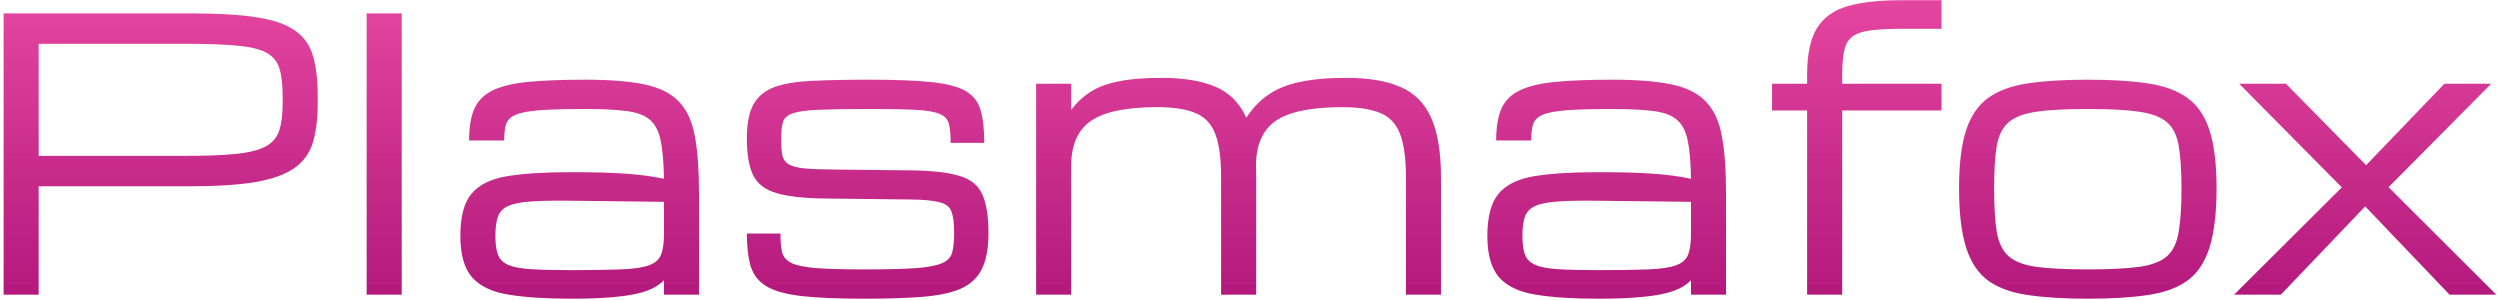
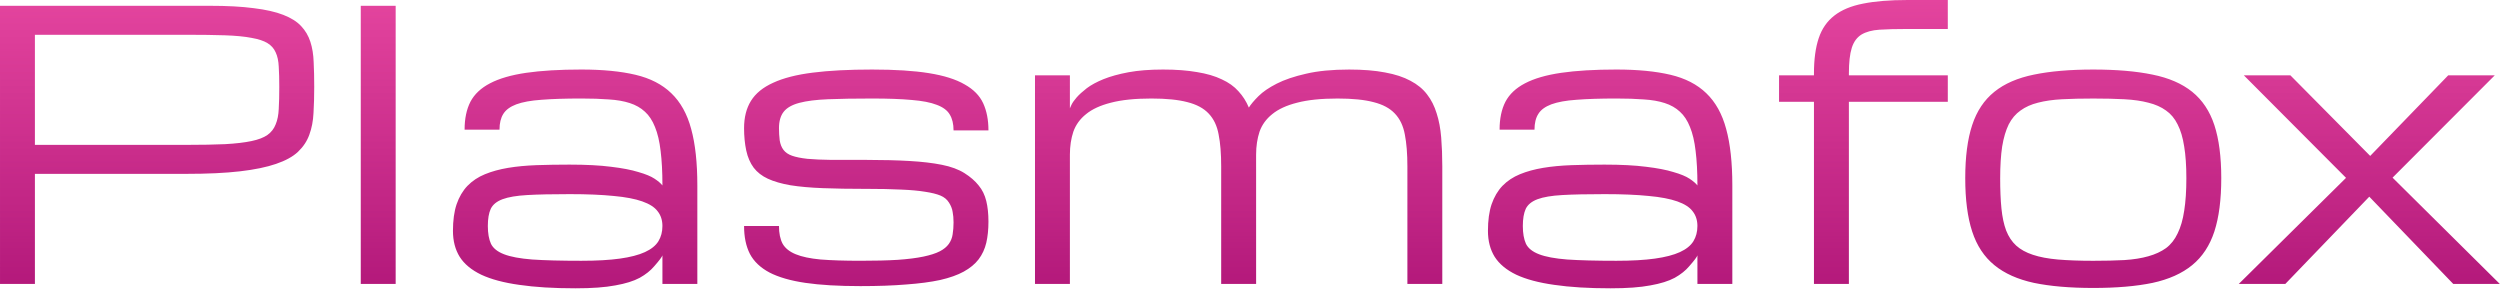
- <svg xmlns="http://www.w3.org/2000/svg" width="351px" height="42px" viewBox="0 0 350 42" version="1.1">
+ <svg xmlns="http://www.w3.org/2000/svg" version="1.1" width="364px" height="42px" viewBox="0 0 364 42">
  <defs>
    <filter id="hueRotate" color-interpolation-filters="sRGB">
      <feColorMatrix type="hueRotate" values="315" />
    </filter>
-     <linearGradient id="linear0" gradientUnits="userSpaceOnUse" x1="2493" y1="-30.938" x2="2493" y2="792" gradientTransform="matrix(0.0696933,0,0,0.0698835,0,0)">
-       <stop offset="0" style="stop-color:rgb(90.588%,32.157%,24.706%);stop-opacity:1;" />
-       <stop offset="1" style="stop-color:rgb(67.843%,6.667%,5.49%);stop-opacity:1;" />
+     <linearGradient id="a" x1="2511.4" x2="2511.4" y1="-46.092" y2="776.85" gradientTransform="scale(.071965 .071672)" gradientUnits="userSpaceOnUse">
+       <stop stop-color="#e7523e" offset="0" />
+       <stop stop-color="#ad110d" offset="1" />
    </linearGradient>
  </defs>
  <g filter="url(#hueRotate)">
-     <g id="surface1">
-       <path style=" stroke:none;fill-rule:nonzero;fill:url(#linear0);" d="M 0.008 41.371 L 0.008 1.883 L 26.363 1.883 C 30.211 1.883 33.305 2.07 35.645 2.449 C 38.004 2.824 39.789 3.457 41.004 4.352 C 42.219 5.223 43.039 6.414 43.465 7.922 C 43.895 9.414 44.105 11.273 44.105 13.504 L 44.105 14.531 C 44.105 16.656 43.883 18.465 43.441 19.957 C 43.012 21.43 42.176 22.621 40.926 23.527 C 39.68 24.438 37.875 25.105 35.52 25.535 C 33.16 25.945 30.055 26.152 26.211 26.152 L 4.93 26.152 L 4.93 41.371 Z M 39.184 13.504 C 39.184 11.875 39.031 10.57 38.723 9.594 C 38.414 8.617 37.801 7.879 36.875 7.383 C 35.953 6.887 34.578 6.562 32.75 6.406 C 30.918 6.234 28.477 6.148 25.414 6.148 L 4.93 6.148 L 4.93 21.883 L 25.414 21.883 C 28.477 21.883 30.918 21.789 32.75 21.602 C 34.578 21.395 35.953 21.035 36.875 20.52 C 37.801 19.988 38.414 19.242 38.723 18.285 C 39.031 17.309 39.184 16.055 39.184 14.531 Z M 50.977 41.371 L 50.977 1.883 L 55.902 1.883 L 55.902 41.371 Z M 79.695 41.938 C 76.156 41.938 73.234 41.75 70.926 41.371 C 68.637 41.012 66.926 40.207 65.797 38.953 C 64.688 37.703 64.133 35.758 64.133 33.117 C 64.133 30.426 64.652 28.457 65.695 27.207 C 66.754 25.938 68.422 25.113 70.695 24.738 C 72.984 24.359 75.984 24.172 79.695 24.172 C 82.703 24.172 85.223 24.238 87.258 24.379 C 89.293 24.516 91.113 24.754 92.719 25.098 C 92.684 22.816 92.531 21.027 92.258 19.723 C 91.984 18.402 91.473 17.426 90.719 16.793 C 89.969 16.16 88.863 15.758 87.41 15.586 C 85.977 15.395 84.062 15.301 81.668 15.301 C 78.934 15.301 76.789 15.363 75.234 15.48 C 73.695 15.602 72.574 15.816 71.875 16.125 C 71.172 16.434 70.73 16.879 70.539 17.461 C 70.371 18.043 70.285 18.797 70.285 19.723 L 65.363 19.723 C 65.363 17.871 65.609 16.383 66.105 15.25 C 66.617 14.121 67.48 13.262 68.695 12.68 C 69.91 12.098 71.566 11.703 73.668 11.496 C 75.789 11.293 78.453 11.188 81.668 11.188 C 85.121 11.188 87.898 11.41 90 11.855 C 92.121 12.301 93.727 13.109 94.82 14.273 C 95.934 15.422 96.676 17.031 97.051 19.105 C 97.445 21.18 97.641 23.855 97.641 27.129 L 97.641 41.371 L 92.719 41.371 L 92.719 39.34 C 92.137 39.957 91.336 40.453 90.309 40.832 C 89.285 41.207 87.914 41.484 86.207 41.652 C 84.516 41.844 82.344 41.938 79.695 41.938 Z M 79.695 37.926 C 82.617 37.926 84.949 37.891 86.695 37.824 C 88.438 37.754 89.734 37.566 90.59 37.258 C 91.461 36.949 92.035 36.453 92.309 35.766 C 92.582 35.082 92.719 34.121 92.719 32.887 L 92.719 28.336 L 79.695 28.184 C 77.387 28.148 75.523 28.184 74.105 28.285 C 72.703 28.371 71.637 28.578 70.898 28.902 C 70.164 29.211 69.668 29.707 69.414 30.395 C 69.172 31.062 69.055 31.969 69.055 33.117 C 69.055 34.234 69.172 35.113 69.414 35.766 C 69.668 36.418 70.164 36.898 70.898 37.207 C 71.637 37.516 72.703 37.711 74.105 37.797 C 75.523 37.883 77.387 37.926 79.695 37.926 Z M 120.793 41.938 C 117.203 41.938 114.316 41.816 112.129 41.578 C 109.957 41.336 108.309 40.891 107.18 40.238 C 106.07 39.59 105.316 38.664 104.922 37.465 C 104.547 36.262 104.359 34.703 104.359 32.785 L 109.078 32.785 C 109.078 33.863 109.152 34.738 109.309 35.406 C 109.461 36.059 109.898 36.562 110.613 36.922 C 111.332 37.266 112.496 37.508 114.102 37.645 C 115.727 37.762 118 37.824 120.922 37.824 C 124.016 37.824 126.418 37.762 128.125 37.645 C 129.852 37.508 131.094 37.266 131.844 36.922 C 132.598 36.562 133.051 36.051 133.203 35.379 C 133.375 34.711 133.461 33.828 133.461 32.734 C 133.461 31.395 133.34 30.395 133.102 29.727 C 132.859 29.055 132.297 28.609 131.41 28.387 C 130.52 28.148 129.102 28.02 127.152 28.004 L 115.41 27.875 C 112.383 27.84 110.078 27.582 108.488 27.102 C 106.898 26.621 105.812 25.781 105.23 24.582 C 104.648 23.367 104.359 21.645 104.359 19.414 C 104.359 17.34 104.676 15.738 105.309 14.609 C 105.957 13.477 106.965 12.672 108.332 12.191 C 109.699 11.711 111.477 11.43 113.668 11.344 C 115.855 11.238 118.496 11.188 121.59 11.188 C 125.23 11.188 128.117 11.301 130.254 11.523 C 132.41 11.746 134.016 12.164 135.074 12.781 C 136.152 13.398 136.852 14.301 137.176 15.48 C 137.52 16.648 137.691 18.172 137.691 20.059 L 132.973 20.059 C 132.973 18.945 132.895 18.07 132.742 17.438 C 132.59 16.785 132.168 16.312 131.484 16.023 C 130.82 15.715 129.723 15.516 128.203 15.43 C 126.699 15.344 124.578 15.301 121.844 15.301 C 118.734 15.301 116.316 15.336 114.59 15.406 C 112.863 15.473 111.613 15.637 110.848 15.895 C 110.078 16.148 109.605 16.562 109.434 17.129 C 109.266 17.676 109.18 18.438 109.18 19.414 C 109.18 20.41 109.23 21.199 109.332 21.781 C 109.453 22.348 109.75 22.773 110.23 23.066 C 110.711 23.359 111.488 23.555 112.562 23.656 C 113.656 23.742 115.18 23.793 117.129 23.812 L 127.254 23.914 C 130.297 23.949 132.605 24.207 134.176 24.688 C 135.766 25.148 136.844 26.016 137.406 27.281 C 137.988 28.535 138.281 30.352 138.281 32.734 C 138.281 34.875 137.965 36.562 137.332 37.797 C 136.715 39.031 135.723 39.949 134.355 40.547 C 132.988 41.133 131.188 41.508 128.949 41.68 C 126.727 41.852 124.008 41.938 120.793 41.938 Z M 144.973 41.371 L 144.973 11.754 L 149.895 11.754 L 149.895 15.43 C 150.629 14.438 151.512 13.605 152.535 12.938 C 153.562 12.27 154.867 11.77 156.457 11.445 C 158.066 11.102 160.117 10.93 162.609 10.93 C 165.703 10.93 168.227 11.352 170.176 12.191 C 172.125 13.031 173.559 14.48 174.48 16.535 C 175.32 15.234 176.328 14.172 177.508 13.348 C 178.688 12.508 180.164 11.898 181.945 11.523 C 183.738 11.129 185.941 10.93 188.559 10.93 C 191.668 10.93 194.199 11.359 196.148 12.219 C 198.094 13.059 199.523 14.496 200.43 16.535 C 201.352 18.574 201.812 21.371 201.812 24.918 L 201.812 41.371 L 196.891 41.371 L 196.891 24.918 C 196.891 22.211 196.609 20.152 196.043 18.746 C 195.48 17.324 194.539 16.355 193.227 15.844 C 191.926 15.309 190.164 15.043 187.941 15.043 C 183.586 15.043 180.473 15.688 178.609 16.973 C 176.766 18.258 175.84 20.359 175.84 23.273 L 175.84 23.246 C 175.859 23.777 175.867 24.336 175.867 24.918 L 175.867 41.371 L 170.945 41.371 L 170.945 24.918 C 170.945 22.211 170.664 20.152 170.098 18.746 C 169.535 17.324 168.594 16.355 167.277 15.844 C 165.98 15.309 164.219 15.043 161.996 15.043 C 157.637 15.043 154.527 15.688 152.664 16.973 C 150.816 18.258 149.895 20.359 149.895 23.273 L 149.895 41.371 Z M 223.891 41.938 C 220.352 41.938 217.43 41.75 215.121 41.371 C 212.832 41.012 211.121 40.207 209.992 38.953 C 208.883 37.703 208.324 35.758 208.324 33.117 C 208.324 30.426 208.848 28.457 209.891 27.207 C 210.949 25.938 212.617 25.113 214.891 24.738 C 217.18 24.359 220.18 24.172 223.891 24.172 C 226.898 24.172 229.418 24.238 231.453 24.379 C 233.488 24.516 235.309 24.754 236.914 25.098 C 236.879 22.816 236.727 21.027 236.453 19.723 C 236.18 18.402 235.664 17.426 234.914 16.793 C 234.16 16.16 233.059 15.758 231.605 15.586 C 230.172 15.395 228.258 15.301 225.863 15.301 C 223.129 15.301 220.984 15.363 219.43 15.48 C 217.891 15.602 216.77 15.816 216.07 16.125 C 215.367 16.434 214.926 16.879 214.734 17.461 C 214.566 18.043 214.48 18.797 214.48 19.723 L 209.559 19.723 C 209.559 17.871 209.805 16.383 210.301 15.25 C 210.812 14.121 211.676 13.262 212.891 12.68 C 214.105 12.098 215.762 11.703 217.863 11.496 C 219.984 11.293 222.648 11.188 225.863 11.188 C 229.316 11.188 232.094 11.41 234.195 11.855 C 236.316 12.301 237.922 13.109 239.016 14.273 C 240.129 15.422 240.871 17.031 241.246 19.105 C 241.641 21.18 241.836 23.855 241.836 27.129 L 241.836 41.371 L 236.914 41.371 L 236.914 39.34 C 236.332 39.957 235.531 40.453 234.504 40.832 C 233.477 41.207 232.109 41.484 230.402 41.652 C 228.711 41.844 226.539 41.938 223.891 41.938 Z M 223.891 37.926 C 226.812 37.926 229.145 37.891 230.887 37.824 C 232.633 37.754 233.93 37.566 234.785 37.258 C 235.656 36.949 236.23 36.453 236.504 35.766 C 236.777 35.082 236.914 34.121 236.914 32.887 L 236.914 28.336 L 223.891 28.184 C 221.582 28.148 219.719 28.184 218.301 28.285 C 216.898 28.371 215.828 28.578 215.094 28.902 C 214.359 29.211 213.863 29.707 213.609 30.395 C 213.367 31.062 213.25 31.969 213.25 33.117 C 213.25 34.234 213.367 35.113 213.609 35.766 C 213.863 36.418 214.359 36.898 215.094 37.207 C 215.828 37.516 216.898 37.711 218.301 37.797 C 219.719 37.883 221.582 37.926 223.891 37.926 Z M 253.219 41.371 L 253.219 15.508 L 248.297 15.508 L 248.297 11.754 L 253.219 11.754 L 253.219 10.469 C 253.219 7.656 253.672 5.5 254.578 3.988 C 255.504 2.48 256.93 1.445 258.859 0.879 C 260.809 0.312 263.312 0.031 266.375 0.031 L 272.09 0.031 L 272.09 4.043 L 266.348 4.043 C 263.902 4.043 262.102 4.195 260.938 4.504 C 259.777 4.812 259.016 5.43 258.656 6.355 C 258.312 7.262 258.145 8.633 258.145 10.469 L 258.145 11.754 L 272.09 11.754 L 272.09 15.508 L 258.145 15.508 L 258.145 41.371 Z M 292.629 41.938 C 289.328 41.938 286.523 41.766 284.219 41.422 C 281.91 41.098 280.047 40.418 278.629 39.391 C 277.211 38.348 276.176 36.785 275.527 34.711 C 274.875 32.637 274.551 29.871 274.551 26.41 C 274.551 23.051 274.875 20.359 275.527 18.336 C 276.176 16.312 277.211 14.789 278.629 13.758 C 280.047 12.73 281.91 12.047 284.219 11.703 C 286.523 11.359 289.328 11.188 292.629 11.188 C 295.945 11.188 298.746 11.359 301.039 11.703 C 303.344 12.047 305.207 12.73 306.629 13.758 C 308.047 14.789 309.078 16.312 309.73 18.336 C 310.379 20.359 310.703 23.051 310.703 26.41 C 310.703 29.871 310.379 32.637 309.73 34.711 C 309.078 36.785 308.047 38.348 306.629 39.391 C 305.207 40.418 303.344 41.098 301.039 41.422 C 298.746 41.766 295.945 41.938 292.629 41.938 Z M 305.781 26.41 C 305.781 23.957 305.652 21.996 305.395 20.52 C 305.156 19.047 304.617 17.941 303.781 17.203 C 302.941 16.449 301.637 15.945 299.859 15.688 C 298.098 15.43 295.688 15.301 292.629 15.301 C 289.586 15.301 287.176 15.43 285.398 15.688 C 283.621 15.945 282.312 16.449 281.477 17.203 C 280.637 17.941 280.09 19.047 279.836 20.52 C 279.594 21.996 279.477 23.957 279.477 26.41 C 279.477 28.945 279.594 30.977 279.836 32.5 C 280.09 34.027 280.637 35.176 281.477 35.945 C 282.312 36.699 283.621 37.207 285.398 37.465 C 287.176 37.703 289.586 37.824 292.629 37.824 C 295.688 37.824 298.098 37.703 299.859 37.465 C 301.637 37.207 302.941 36.699 303.781 35.945 C 304.617 35.176 305.156 34.027 305.395 32.5 C 305.652 30.977 305.781 28.945 305.781 26.41 Z M 313.164 41.371 L 328.293 26.305 L 313.883 11.754 L 320.445 11.754 L 331.703 23.195 L 342.699 11.754 L 349.266 11.754 L 334.855 26.281 L 349.984 41.371 L 343.418 41.371 L 331.574 28.98 L 319.73 41.371 Z M 313.164 41.371 " />
-     </g>
+     <path d="m0 0.844h30.551c2.523 0 4.652 0.113 6.383 0.344 1.746 0.211 3.184 0.535 4.316 0.977 1.129 0.438 1.992 0.984 2.594 1.633 0.617 0.652 1.066 1.414 1.348 2.293 0.285 0.879 0.441 1.863 0.477 2.953 0.055 1.09 0.082 2.297 0.082 3.613 0 1.371-0.035 2.637-0.105 3.797-0.055 1.16-0.258 2.215-0.609 3.164-0.336 0.934-0.883 1.758-1.645 2.481-0.738 0.703-1.809 1.289-3.203 1.766-1.375 0.473-3.133 0.836-5.266 1.082-2.121 0.246-4.731 0.367-7.84 0.367h-22v16.031h-5.082zm5.082 20.25h22c2.262 0 4.16-0.035 5.695-0.105 1.551-0.086 2.832-0.238 3.836-0.449 1.008-0.211 1.785-0.508 2.332-0.895 0.547-0.387 0.945-0.898 1.191-1.531 0.266-0.633 0.414-1.387 0.449-2.266 0.055-0.898 0.078-1.961 0.078-3.191 0-1.141-0.023-2.125-0.078-2.953-0.035-0.824-0.184-1.52-0.449-2.082-0.246-0.562-0.645-1.012-1.191-1.344-0.547-0.336-1.324-0.59-2.332-0.766-1.004-0.195-2.285-0.316-3.836-0.371-1.535-0.051-3.434-0.078-5.695-0.078h-22zm47.445-20.25h5.082v40.5h-5.082zm43.922 36.336c-0.055 0.211-0.449 0.738-1.191 1.582-0.531 0.633-1.234 1.195-2.117 1.688-0.883 0.473-2.066 0.844-3.551 1.105-1.465 0.281-3.394 0.422-5.797 0.422-3.195 0-5.922-0.168-8.18-0.5-2.262-0.316-4.106-0.809-5.535-1.477-1.43-0.688-2.481-1.555-3.148-2.609-0.652-1.055-0.98-2.312-0.98-3.773 0-1.527 0.176-2.82 0.531-3.875 0.367-1.07 0.898-1.969 1.586-2.688 0.707-0.723 1.555-1.285 2.543-1.688 0.988-0.406 2.109-0.715 3.363-0.926 1.27-0.211 2.656-0.34 4.156-0.395 1.5-0.051 3.098-0.078 4.789-0.078 2.418 0 4.441 0.105 6.066 0.316 1.621 0.191 2.945 0.449 3.969 0.766 1.043 0.297 1.828 0.621 2.356 0.973 0.531 0.352 0.91 0.68 1.141 0.977 0-1.969-0.09-3.648-0.266-5.035-0.16-1.391-0.434-2.551-0.82-3.481-0.371-0.934-0.855-1.672-1.457-2.215-0.602-0.562-1.34-0.984-2.223-1.266-0.867-0.281-1.879-0.457-3.047-0.527-1.164-0.09-2.496-0.133-3.996-0.133-2.328 0-4.262 0.062-5.797 0.184-1.535 0.105-2.754 0.328-3.656 0.66-0.898 0.336-1.535 0.801-1.906 1.398-0.367 0.578-0.555 1.344-0.555 2.293h-5.082c0-1.598 0.281-2.953 0.848-4.059 0.582-1.109 1.535-2.004 2.859-2.691 1.34-0.703 3.098-1.211 5.266-1.527 2.172-0.316 4.848-0.477 8.023-0.477 3.106 0 5.734 0.254 7.891 0.766 2.152 0.508 3.891 1.406 5.215 2.688 1.34 1.285 2.305 3.016 2.887 5.195 0.598 2.164 0.898 4.906 0.898 8.227v14.344h-5.082zm-11.809 0.789c2.242 0 4.113-0.105 5.613-0.316 1.516-0.211 2.734-0.527 3.652-0.949s1.57-0.949 1.961-1.582c0.387-0.633 0.582-1.371 0.582-2.215s-0.23-1.555-0.688-2.137c-0.441-0.598-1.191-1.078-2.254-1.449-1.039-0.367-2.426-0.633-4.156-0.789-1.727-0.176-3.863-0.266-6.406-0.266-2.539 0-4.598 0.043-6.168 0.133-1.555 0.086-2.754 0.289-3.602 0.605-0.848 0.316-1.418 0.781-1.719 1.398-0.285 0.613-0.426 1.449-0.426 2.504s0.152 1.918 0.453 2.586c0.316 0.648 0.953 1.16 1.906 1.527 0.949 0.371 2.32 0.625 4.102 0.766 1.801 0.121 4.184 0.184 7.148 0.184zm41.484-10.469c-2.398 0-4.508-0.035-6.324-0.105-1.82-0.07-3.391-0.211-4.715-0.422-1.305-0.227-2.398-0.543-3.281-0.949-0.867-0.402-1.555-0.938-2.066-1.605-0.512-0.688-0.871-1.523-1.086-2.508-0.211-1-0.316-2.082-0.316-3.242 0-1.582 0.336-2.91 1.004-3.981 0.672-1.09 1.75-1.969 3.231-2.637 1.484-0.688 3.406-1.18 5.773-1.477 2.363-0.301 5.242-0.449 8.629-0.449 3.356 0 6.117 0.176 8.289 0.527 2.188 0.352 3.918 0.898 5.188 1.637 1.289 0.719 2.188 1.633 2.699 2.742 0.512 1.105 0.77 2.426 0.77 3.953h-5.082c0-0.949-0.188-1.723-0.559-2.32-0.352-0.598-0.977-1.062-1.879-1.398-0.898-0.352-2.117-0.586-3.652-0.711-1.52-0.141-3.441-0.211-5.773-0.211-2.539 0-4.676 0.035-6.406 0.105-1.73 0.07-3.125 0.246-4.184 0.527-1.059 0.281-1.816 0.711-2.277 1.293-0.457 0.578-0.688 1.379-0.688 2.398 0 0.598 0.035 1.188 0.105 1.766 0.09 0.562 0.273 1.031 0.559 1.398 0.281 0.371 0.695 0.652 1.242 0.844 0.547 0.195 1.289 0.344 2.223 0.449 0.957 0.086 2.129 0.141 3.523 0.156h5.055c2.402 0 4.504 0.055 6.305 0.16 1.816 0.105 3.387 0.289 4.711 0.555 1.324 0.262 2.418 0.668 3.281 1.211 0.867 0.547 1.555 1.145 2.066 1.793 0.531 0.633 0.898 1.391 1.113 2.269 0.211 0.859 0.316 1.863 0.316 3.004 0 1.145-0.105 2.172-0.316 3.086-0.215 0.895-0.582 1.695-1.113 2.398-0.527 0.688-1.254 1.285-2.172 1.793-0.898 0.492-2.039 0.898-3.414 1.215-1.375 0.297-3.027 0.516-4.953 0.656-1.902 0.16-4.129 0.238-6.668 0.238-3.18 0-5.852-0.156-8.023-0.473-2.152-0.316-3.891-0.82-5.215-1.504-1.324-0.703-2.277-1.609-2.859-2.715-0.566-1.109-0.848-2.461-0.848-4.062h5.082c0 1.055 0.176 1.918 0.531 2.586 0.371 0.648 1.004 1.16 1.906 1.527 0.898 0.371 2.109 0.625 3.625 0.766 1.535 0.121 3.469 0.184 5.801 0.184 2.117 0 3.918-0.043 5.398-0.133 1.5-0.105 2.754-0.262 3.762-0.473 1.004-0.211 1.797-0.465 2.383-0.766 0.582-0.297 1.023-0.66 1.324-1.082 0.297-0.422 0.484-0.887 0.555-1.395 0.086-0.527 0.133-1.109 0.133-1.742 0-0.578-0.047-1.09-0.133-1.527-0.07-0.457-0.246-0.906-0.531-1.348-0.281-0.457-0.695-0.797-1.242-1.027-0.547-0.227-1.297-0.414-2.25-0.555-0.938-0.156-2.102-0.262-3.496-0.316-1.395-0.07-3.078-0.105-5.059-0.105zm56.766 13.844h-5.086v-17.137c0-1.828-0.121-3.367-0.371-4.617-0.227-1.266-0.715-2.285-1.453-3.059-0.727-0.773-1.758-1.324-3.098-1.66-1.324-0.352-3.074-0.527-5.242-0.527-2.383 0-4.344 0.203-5.879 0.605-1.535 0.387-2.742 0.941-3.625 1.664-0.883 0.703-1.5 1.555-1.855 2.555-0.336 1.004-0.504 2.121-0.504 3.352v18.824h-5.082v-30.375h5.082v4.801c0.02-0.055 0.098-0.23 0.238-0.527 0.145-0.301 0.391-0.652 0.742-1.055 0.371-0.422 0.867-0.871 1.484-1.348 0.633-0.473 1.445-0.914 2.434-1.316 1.008-0.406 2.215-0.738 3.629-1.004 1.41-0.262 3.086-0.395 5.031-0.395 1.906 0 3.555 0.125 4.949 0.371 1.414 0.227 2.613 0.578 3.602 1.055 1.004 0.457 1.816 1.035 2.434 1.738 0.637 0.688 1.141 1.477 1.512 2.375 0.297-0.477 0.766-1.031 1.402-1.664 0.633-0.633 1.516-1.238 2.648-1.816 1.145-0.582 2.574-1.066 4.289-1.453 1.711-0.402 3.801-0.605 6.273-0.605 2.027 0 3.769 0.141 5.215 0.422 1.465 0.266 2.699 0.668 3.707 1.215 1.004 0.527 1.809 1.184 2.41 1.977 0.617 0.789 1.082 1.715 1.402 2.769 0.336 1.035 0.555 2.203 0.66 3.504 0.105 1.285 0.16 2.684 0.16 4.195v17.137h-5.082v-17.137c0-1.828-0.125-3.367-0.371-4.617-0.23-1.266-0.715-2.285-1.457-3.059-0.723-0.773-1.758-1.324-3.098-1.66-1.324-0.352-3.07-0.527-5.242-0.527-2.383 0-4.34 0.203-5.879 0.605-1.535 0.387-2.742 0.941-3.625 1.664-0.883 0.703-1.5 1.555-1.855 2.555-0.332 1.004-0.5 2.121-0.5 3.352zm64.254-4.164c-0.055 0.211-0.449 0.738-1.191 1.582-0.531 0.633-1.234 1.195-2.117 1.688-0.883 0.473-2.066 0.844-3.547 1.105-1.465 0.281-3.398 0.422-5.801 0.422-3.195 0-5.922-0.168-8.18-0.5-2.258-0.316-4.106-0.809-5.535-1.477-1.43-0.688-2.477-1.555-3.148-2.609-0.652-1.055-0.98-2.312-0.98-3.773 0-1.527 0.176-2.82 0.531-3.875 0.371-1.07 0.898-1.969 1.586-2.688 0.707-0.723 1.555-1.285 2.543-1.688 0.988-0.406 2.109-0.715 3.363-0.926 1.27-0.211 2.656-0.34 4.156-0.395 1.5-0.051 3.098-0.078 4.793-0.078 2.418 0 4.438 0.105 6.062 0.316 1.621 0.191 2.945 0.449 3.969 0.766 1.043 0.297 1.828 0.621 2.356 0.973 0.531 0.352 0.91 0.68 1.141 0.977 0-1.969-0.09-3.648-0.266-5.035-0.16-1.391-0.434-2.551-0.82-3.481-0.371-0.934-0.855-1.672-1.457-2.215-0.598-0.562-1.34-0.984-2.223-1.266-0.863-0.281-1.879-0.457-3.047-0.527-1.164-0.09-2.496-0.133-3.996-0.133-2.328 0-4.262 0.062-5.797 0.184-1.535 0.105-2.754 0.328-3.656 0.66-0.898 0.336-1.535 0.801-1.902 1.398-0.371 0.578-0.559 1.344-0.559 2.293h-5.082c0-1.598 0.281-2.953 0.848-4.059 0.582-1.109 1.535-2.004 2.859-2.691 1.34-0.703 3.098-1.211 5.266-1.527 2.172-0.316 4.848-0.477 8.023-0.477 3.106 0 5.738 0.254 7.891 0.766 2.152 0.508 3.891 1.406 5.215 2.688 1.34 1.285 2.305 3.016 2.887 5.195 0.598 2.164 0.898 4.906 0.898 8.227v14.344h-5.082zm-11.809 0.789c2.242 0 4.113-0.105 5.613-0.316 1.516-0.211 2.734-0.527 3.652-0.949 0.918-0.422 1.57-0.949 1.961-1.582 0.387-0.633 0.582-1.371 0.582-2.215s-0.23-1.555-0.688-2.137c-0.441-0.598-1.191-1.078-2.25-1.449-1.043-0.367-2.43-0.633-4.16-0.789-1.727-0.176-3.863-0.266-6.406-0.266-2.539 0-4.598 0.043-6.168 0.133-1.551 0.086-2.754 0.289-3.602 0.605s-1.418 0.781-1.719 1.398c-0.281 0.613-0.426 1.449-0.426 2.504s0.152 1.918 0.453 2.586c0.316 0.648 0.953 1.16 1.906 1.527 0.953 0.371 2.32 0.625 4.102 0.766 1.801 0.121 4.184 0.184 7.148 0.184zm33.863-23.148v26.523h-5.086v-26.523h-5.082v-3.852h5.082v-0.262c0-2.059 0.23-3.773 0.691-5.144 0.457-1.371 1.215-2.469 2.277-3.293 1.059-0.828 2.453-1.406 4.18-1.742 1.75-0.352 3.894-0.527 6.434-0.527h5.906v4.219h-5.934c-1.605 0-2.945 0.035-4.023 0.105-1.074 0.07-1.949 0.309-2.621 0.711-0.652 0.406-1.121 1.047-1.402 1.926-0.281 0.879-0.422 2.129-0.422 3.746v0.262h14.402v3.852zm16.941 11.125c0-3.109 0.336-5.688 1.008-7.727 0.668-2.039 1.746-3.656 3.231-4.852 1.48-1.195 3.406-2.027 5.769-2.504 2.367-0.492 5.242-0.738 8.633-0.738 3.387 0 6.266 0.246 8.629 0.738 2.367 0.477 4.289 1.309 5.773 2.504 1.48 1.195 2.559 2.812 3.231 4.852 0.668 2.039 1.004 4.617 1.004 7.727 0 3.113-0.336 5.695-1.004 7.754-0.672 2.055-1.75 3.691-3.231 4.902-1.484 1.215-3.406 2.074-5.773 2.586-2.363 0.492-5.242 0.738-8.629 0.738-3.391 0-6.266-0.246-8.633-0.738-2.363-0.512-4.289-1.371-5.769-2.586-1.484-1.211-2.562-2.848-3.231-4.902-0.672-2.059-1.008-4.641-1.008-7.754zm5.086 0c0 1.688 0.059 3.156 0.184 4.402 0.125 1.25 0.352 2.32 0.688 3.219 0.355 0.895 0.84 1.625 1.457 2.188 0.617 0.562 1.43 1.012 2.438 1.344 1.004 0.336 2.223 0.562 3.652 0.688 1.445 0.121 3.16 0.184 5.137 0.184 1.695 0 3.203-0.035 4.527-0.105 1.34-0.086 2.504-0.273 3.492-0.555 1.008-0.281 1.863-0.676 2.57-1.184 0.707-0.527 1.27-1.242 1.691-2.137 0.445-0.898 0.762-1.996 0.957-3.297 0.211-1.316 0.316-2.898 0.316-4.746 0-1.809-0.105-3.348-0.316-4.613-0.195-1.285-0.512-2.356-0.957-3.219-0.422-0.859-0.984-1.535-1.691-2.027-0.707-0.512-1.562-0.891-2.57-1.137-0.988-0.262-2.152-0.43-3.492-0.5-1.324-0.07-2.832-0.105-4.527-0.105s-3.215 0.035-4.555 0.105c-1.324 0.07-2.488 0.238-3.496 0.5-0.988 0.246-1.836 0.625-2.539 1.137-0.707 0.492-1.281 1.168-1.723 2.027-0.422 0.863-0.742 1.934-0.953 3.219-0.191 1.266-0.289 2.805-0.289 4.613zm65.973 15.398-12.23-12.707-12.23 12.707h-6.777l15.621-15.449-14.879-14.926h6.777l11.621 11.734 11.359-11.734h6.777l-14.879 14.898 15.617 15.477z" fill="url(#a)" />
  </g>
</svg>
